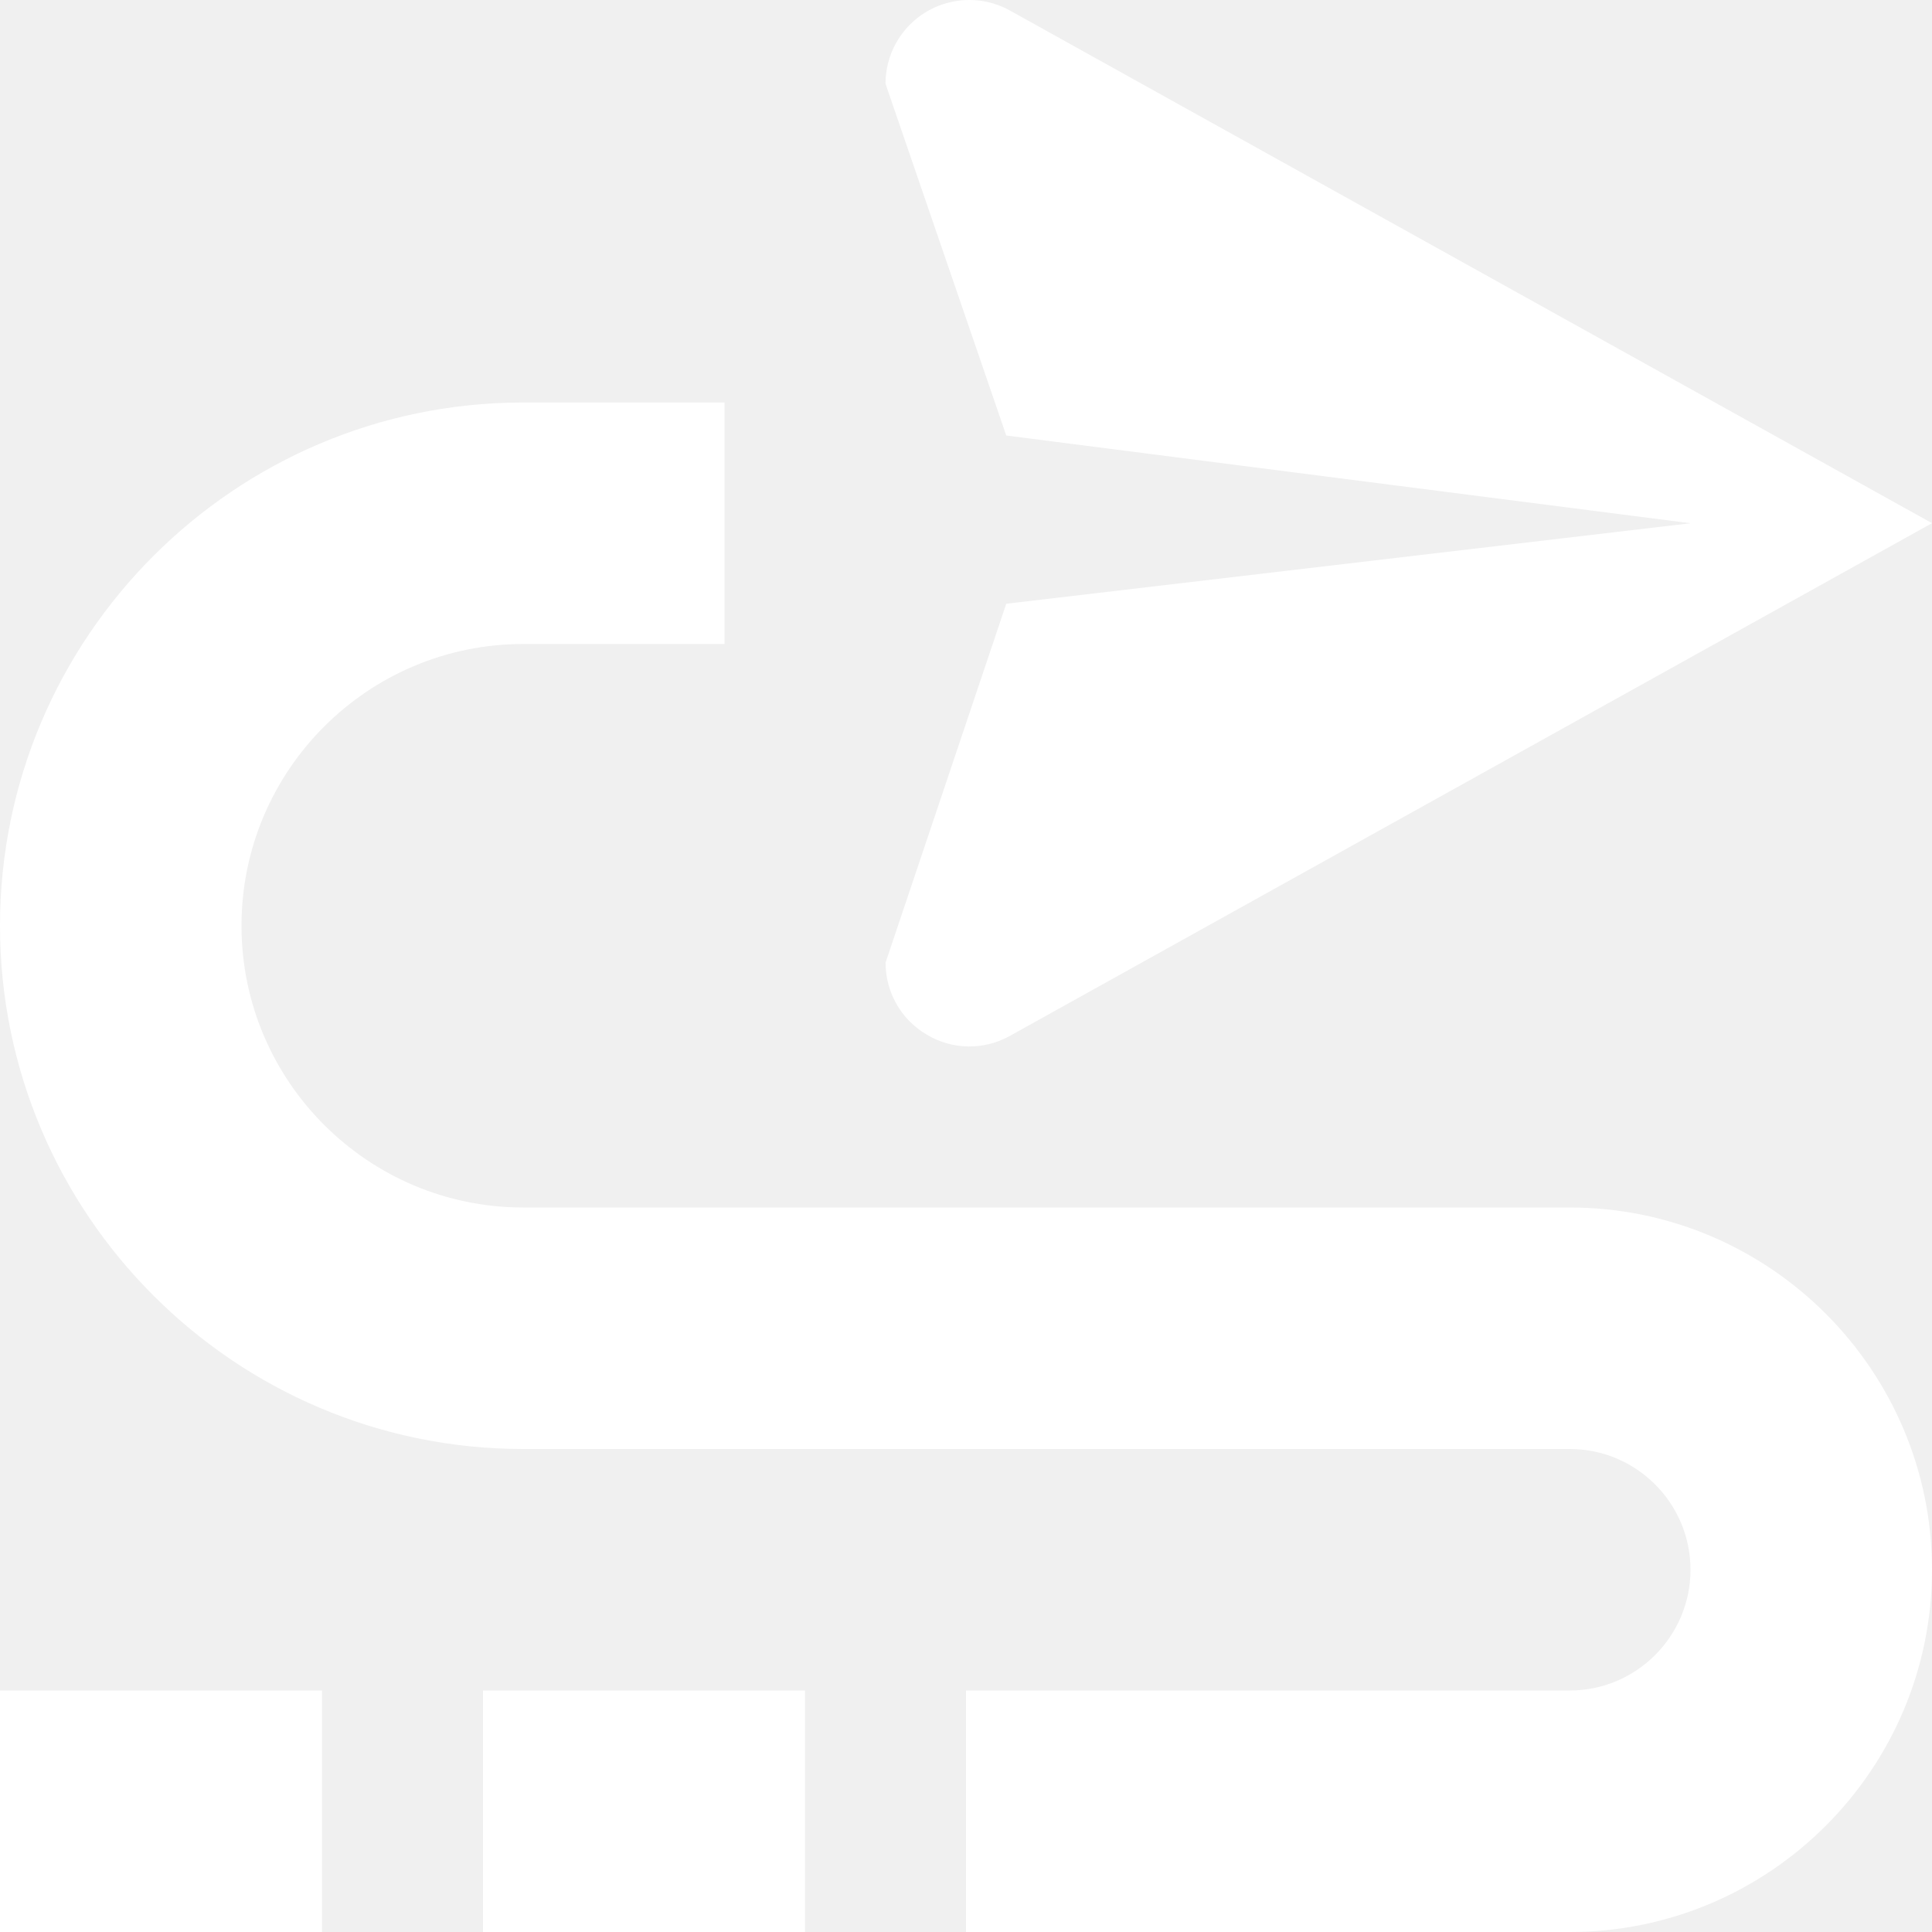
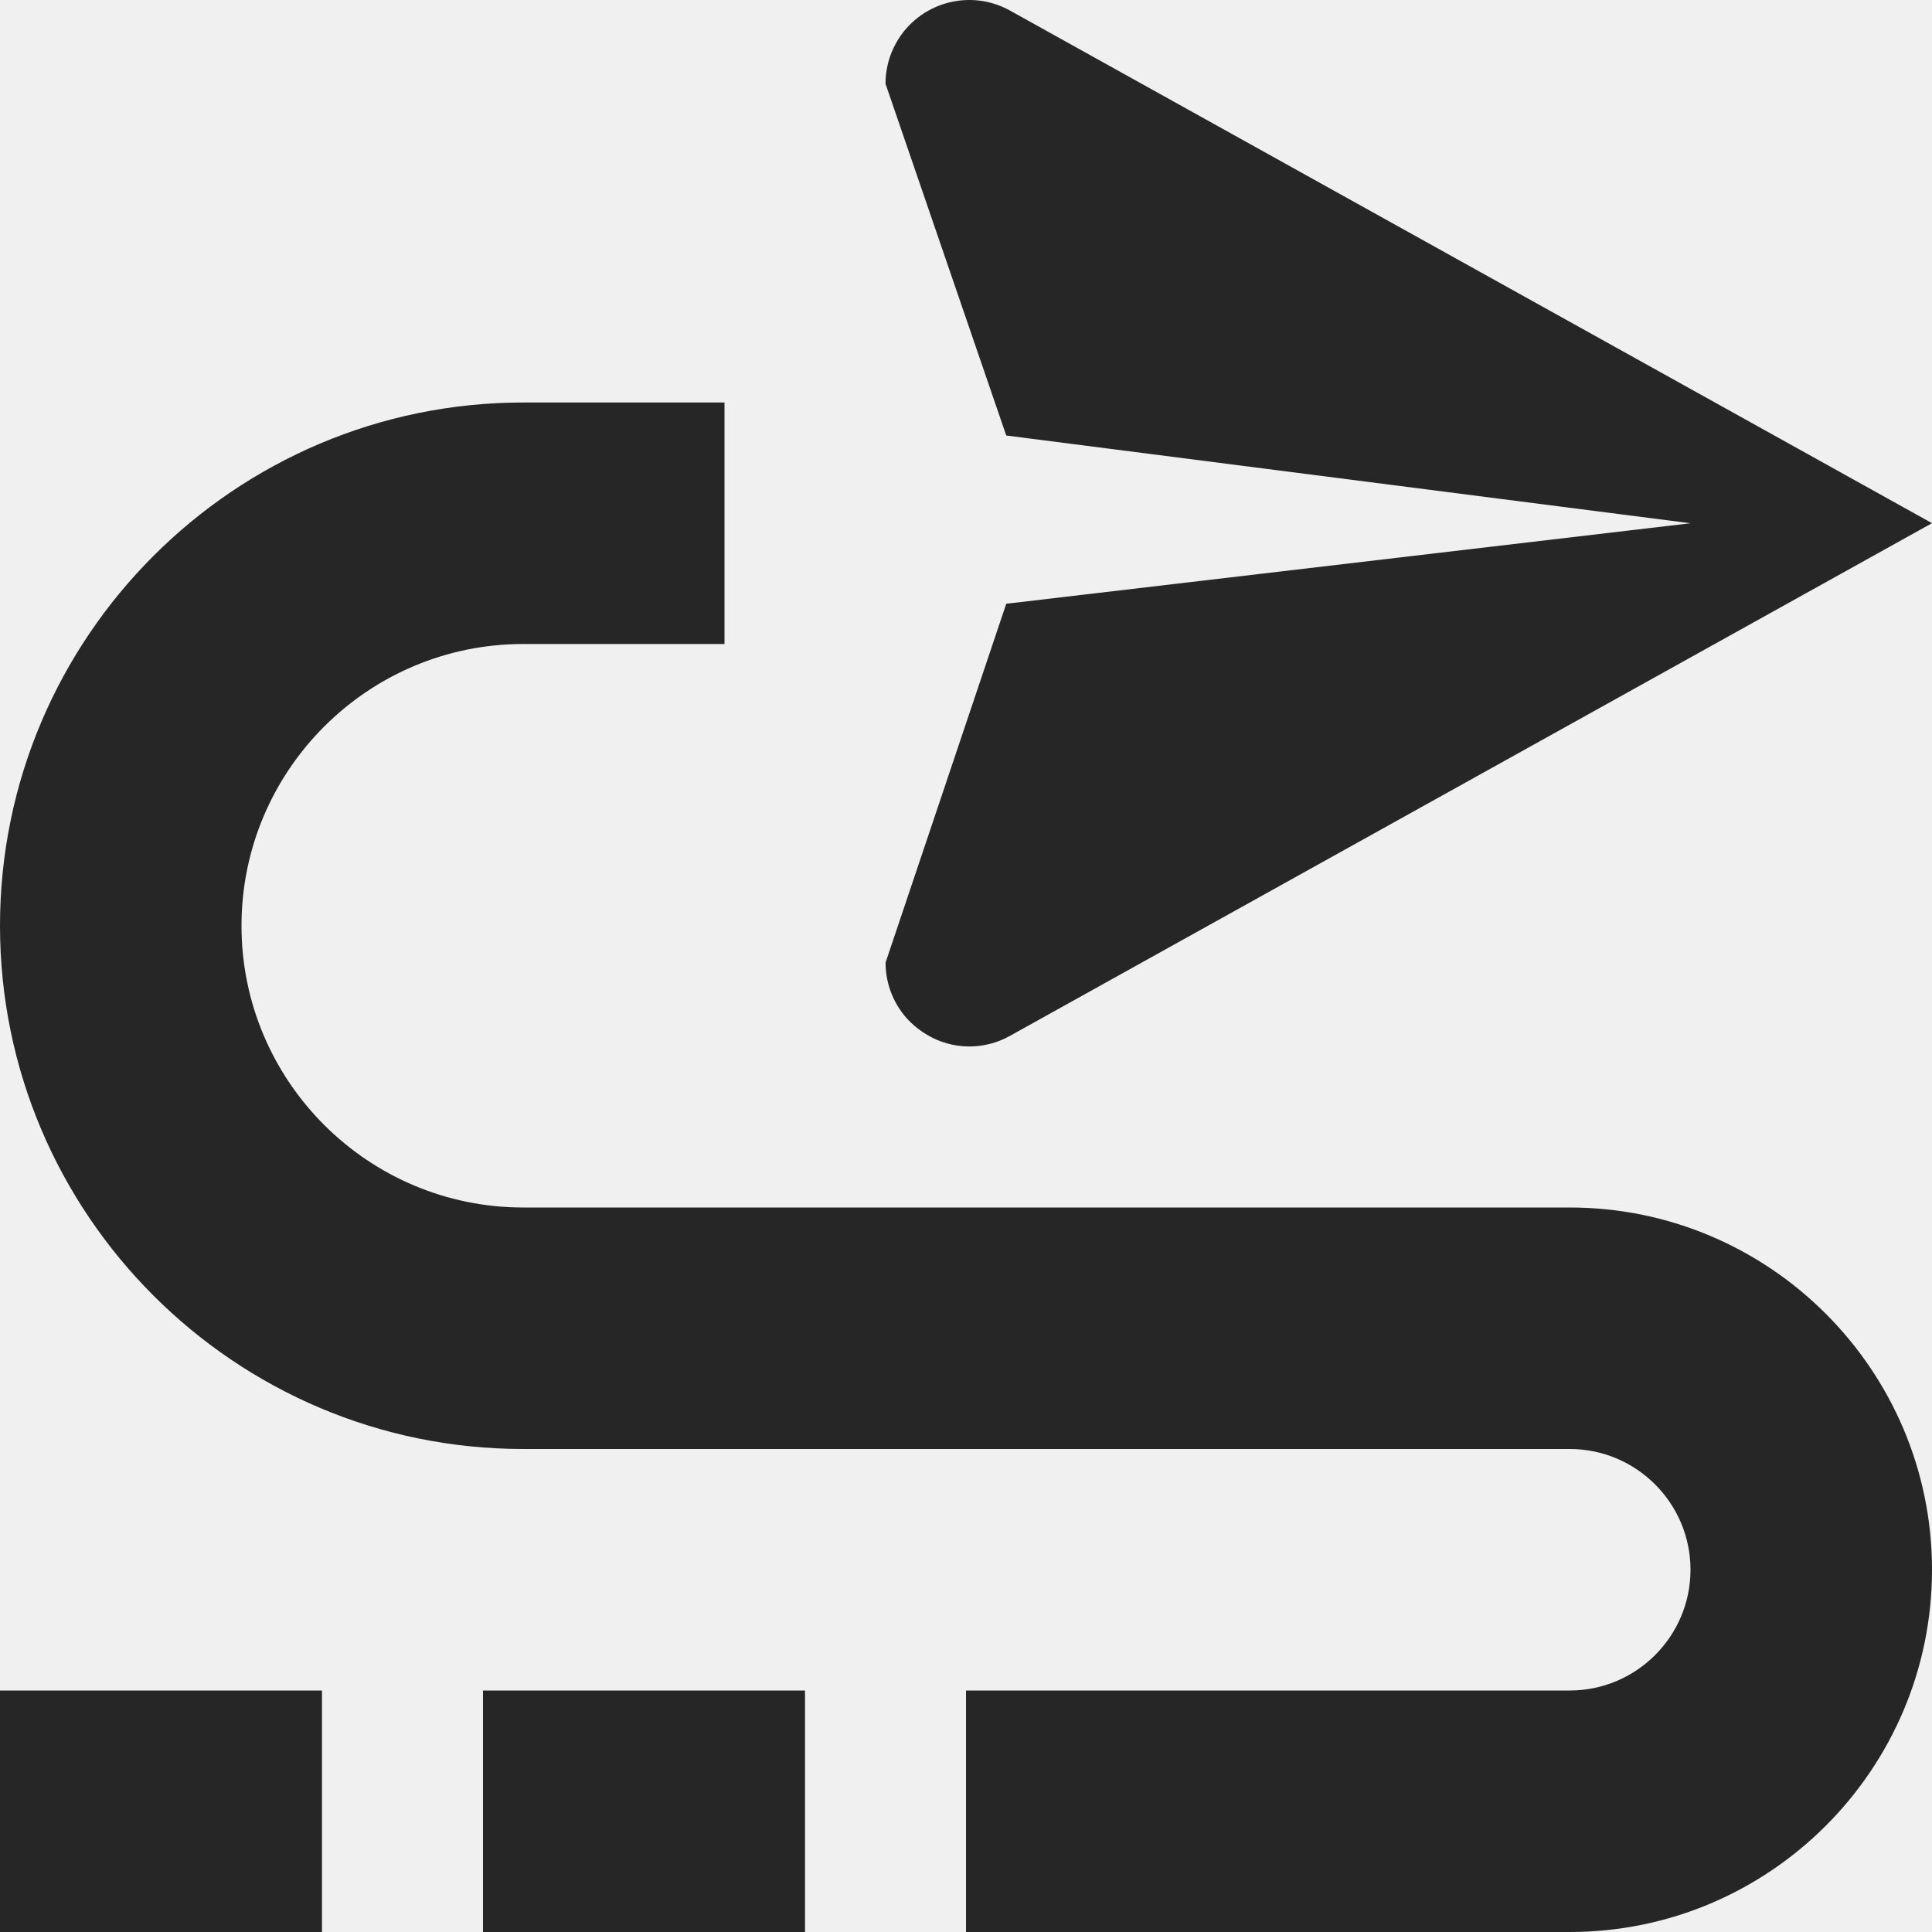
<svg xmlns="http://www.w3.org/2000/svg" id="Layer_1" data-name="Layer 1" viewBox="0 0 24 24">
-   <path d="m12.5,5.41l-1.5-4.37c0-.177.045-.351.131-.505.279-.502.912-.683,1.415-.404l11.454,6.368-11.456,6.37c-.321.179-.714.174-1.029-.015-.077-.045-.148-.1-.212-.163-.194-.195-.303-.459-.302-.734l1.499-4.457,8.5-1-8.5-1.09ZM0,24h4v-3H0v3Zm6,0h4v-3h-4v3Zm13.5-9H6.5c-1.93,0-3.5-1.57-3.5-3.5s1.57-3.5,3.5-3.5h2.5v-3h-2.5C2.916,5,0,7.916,0,11.5s2.916,6.5,6.5,6.5h13c.827,0,1.5.673,1.5,1.5s-.673,1.5-1.5,1.5h-7.5v3h7.5c2.481,0,4.5-2.019,4.5-4.5s-2.019-4.5-4.5-4.5Z" fill="white" />
+   <path d="m12.5,5.41l-1.5-4.37c0-.177.045-.351.131-.505.279-.502.912-.683,1.415-.404l11.454,6.368-11.456,6.37c-.321.179-.714.174-1.029-.015-.077-.045-.148-.1-.212-.163-.194-.195-.303-.459-.302-.734l1.499-4.457,8.5-1-8.5-1.09ZM0,24h4v-3H0v3Zm6,0h4v-3h-4v3Zm13.5-9H6.5c-1.93,0-3.5-1.57-3.5-3.5s1.57-3.5,3.5-3.5h2.5v-3h-2.5C2.916,5,0,7.916,0,11.5s2.916,6.5,6.5,6.5h13c.827,0,1.5.673,1.5,1.5s-.673,1.5-1.5,1.5h-7.5v3h7.5c2.481,0,4.5-2.019,4.5-4.5s-2.019-4.5-4.5-4.5Z" fill="#262626" />
</svg>
